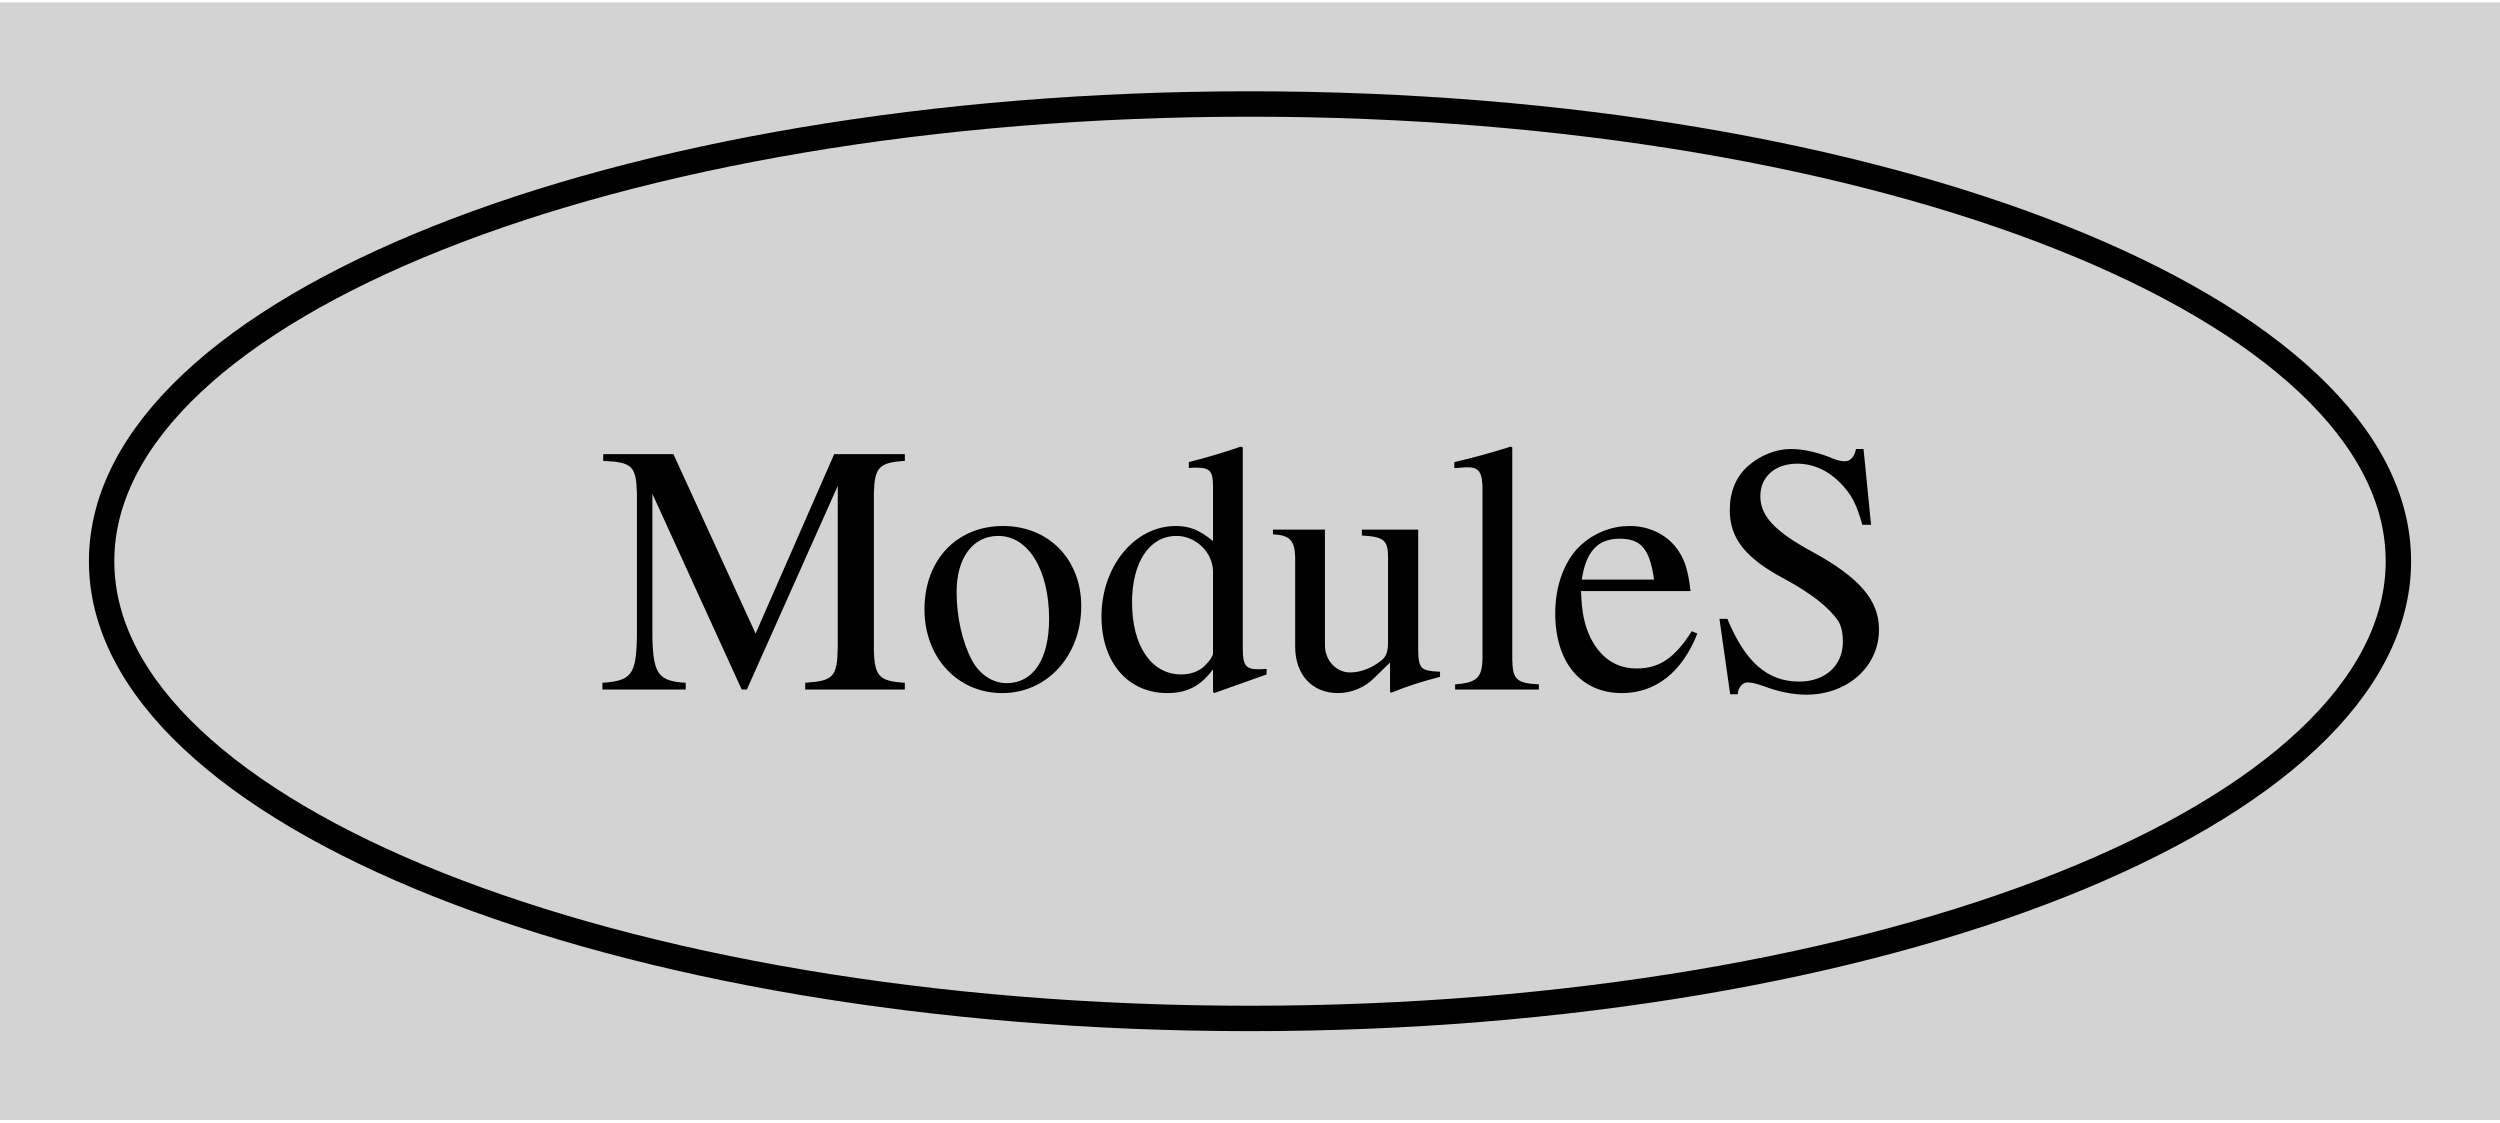
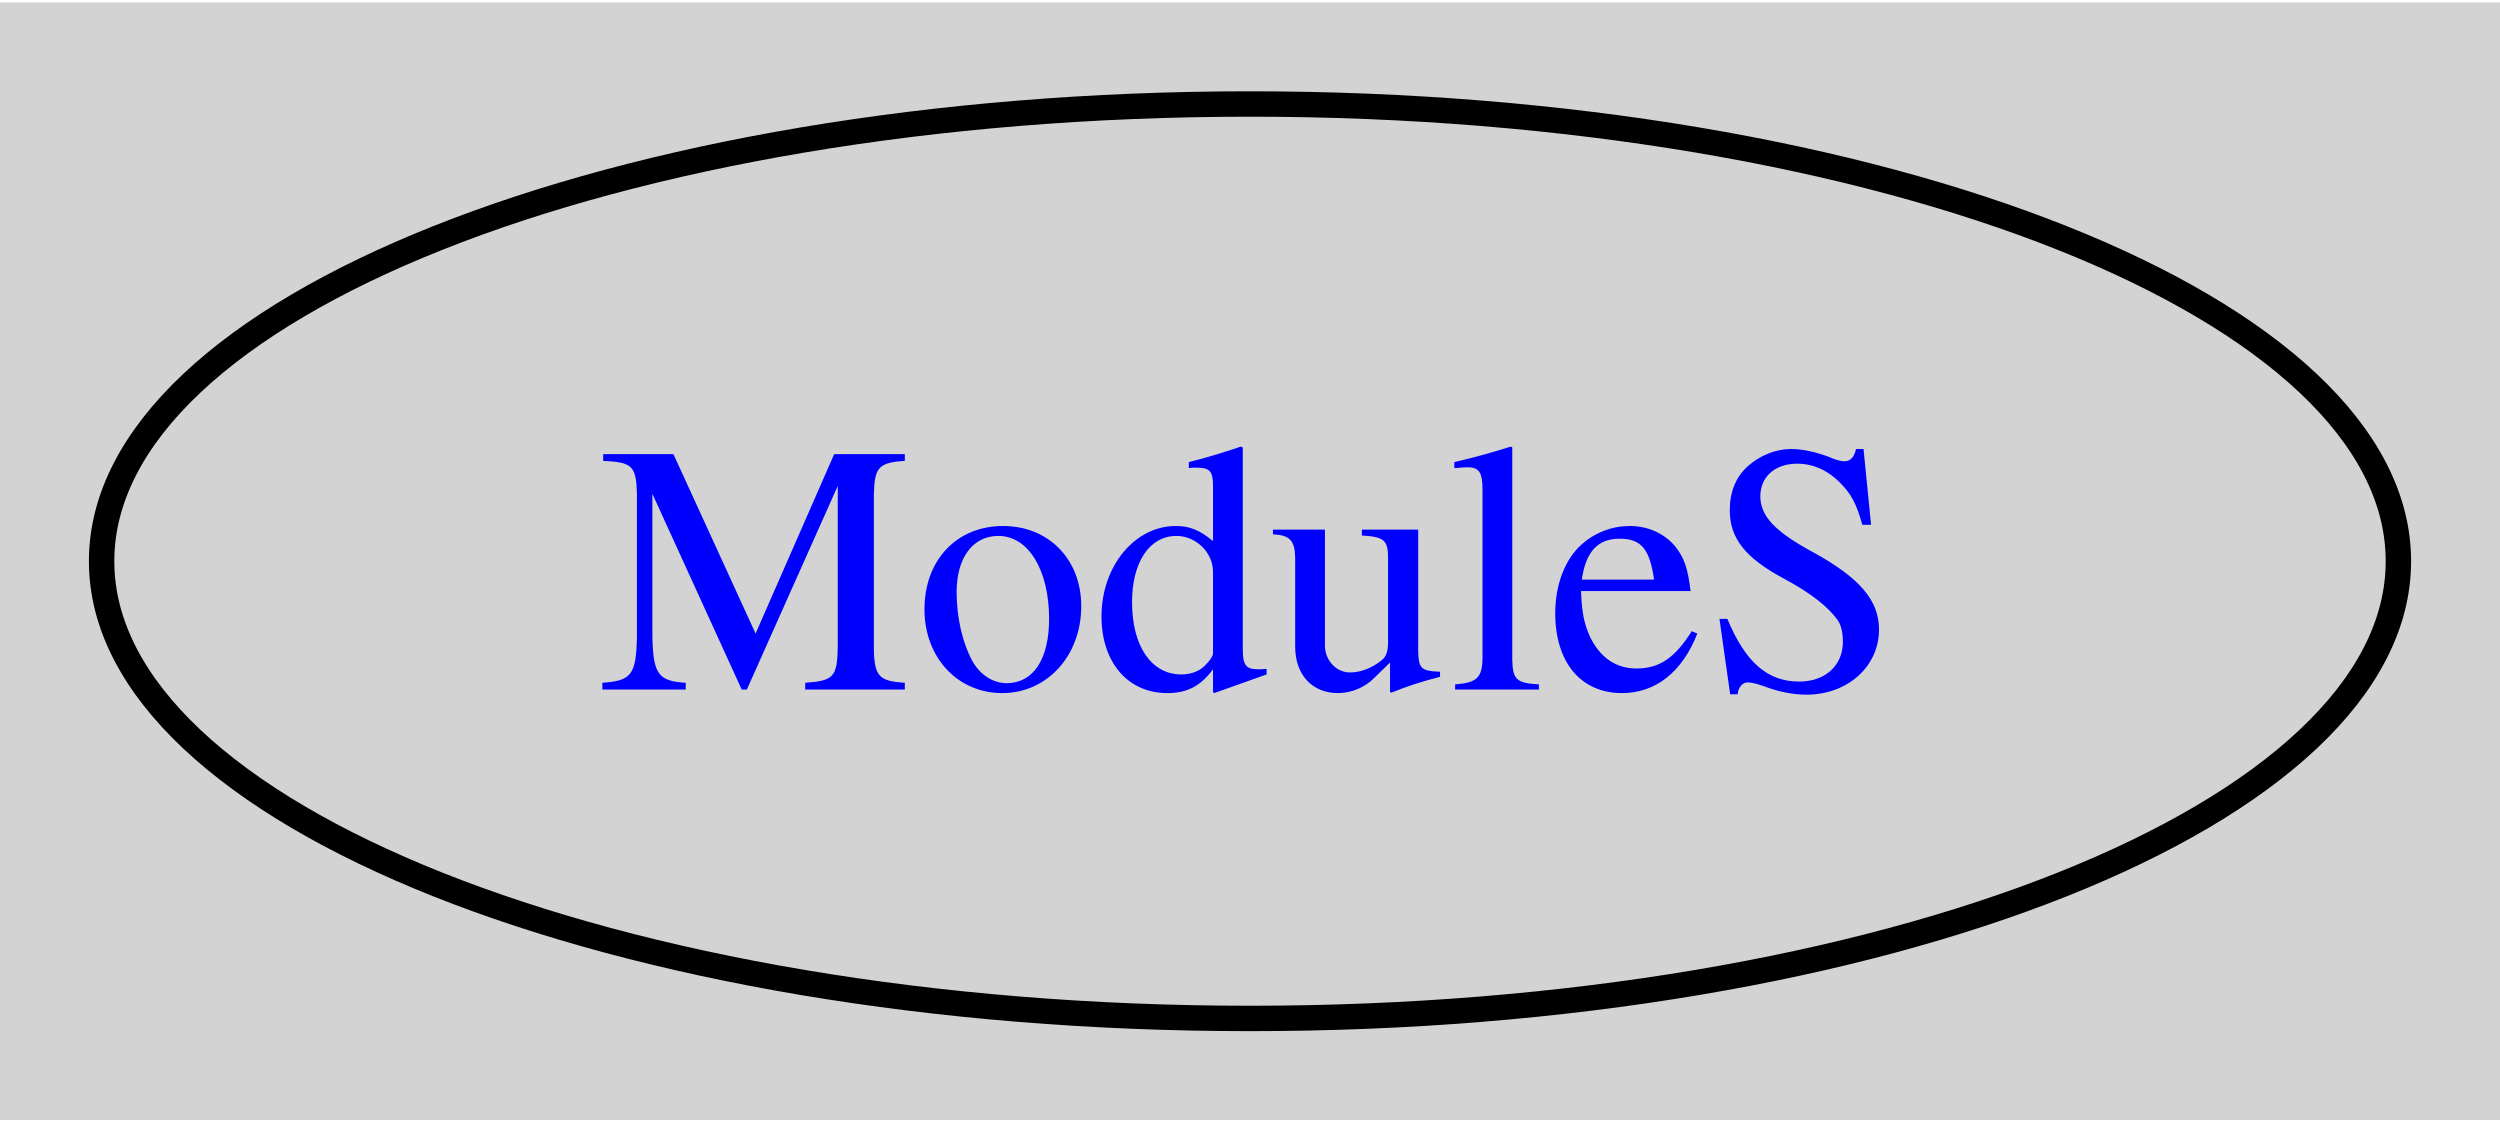
- <svg xmlns="http://www.w3.org/2000/svg" width="98pt" height="44pt" viewBox="0.00 0.00 98.42 44.00">
+ <svg xmlns="http://www.w3.org/2000/svg" xmlns:xlink="http://www.w3.org/1999/xlink" width="98pt" height="44pt" viewBox="0.00 0.00 98.42 44.00">
  <g id="graph0" class="graph" transform="scale(1 1) rotate(0) translate(4 40)">
    <polygon fill="lightgray" stroke="none" points="-4,4 -4,-40 94.42,-40 94.42,4 -4,4" />
    <g id="node1" class="node">
-       <ellipse fill="none" stroke="black" cx="45.21" cy="-18" rx="45.21" ry="18" />
-       <text text-anchor="middle" x="45.21" y="-12.95" font-family="Times,serif" font-size="14.00">ModuleS</text>
+       <g id="a_node1">
+         <a xlink:href="https://github.com/SeanShubin/code_structure_sample_elixir/blob/master/lib/path_r/module_s.ex" xlink:title="ModuleS">
+           <ellipse fill="none" stroke="black" cx="45.21" cy="-18" rx="45.21" ry="18" />
+           <text text-anchor="middle" x="45.21" y="-12.95" font-family="Times,serif" font-size="14.00" fill="blue">ModuleS</text>
+         </a>
+       </g>
    </g>
  </g>
</svg>
